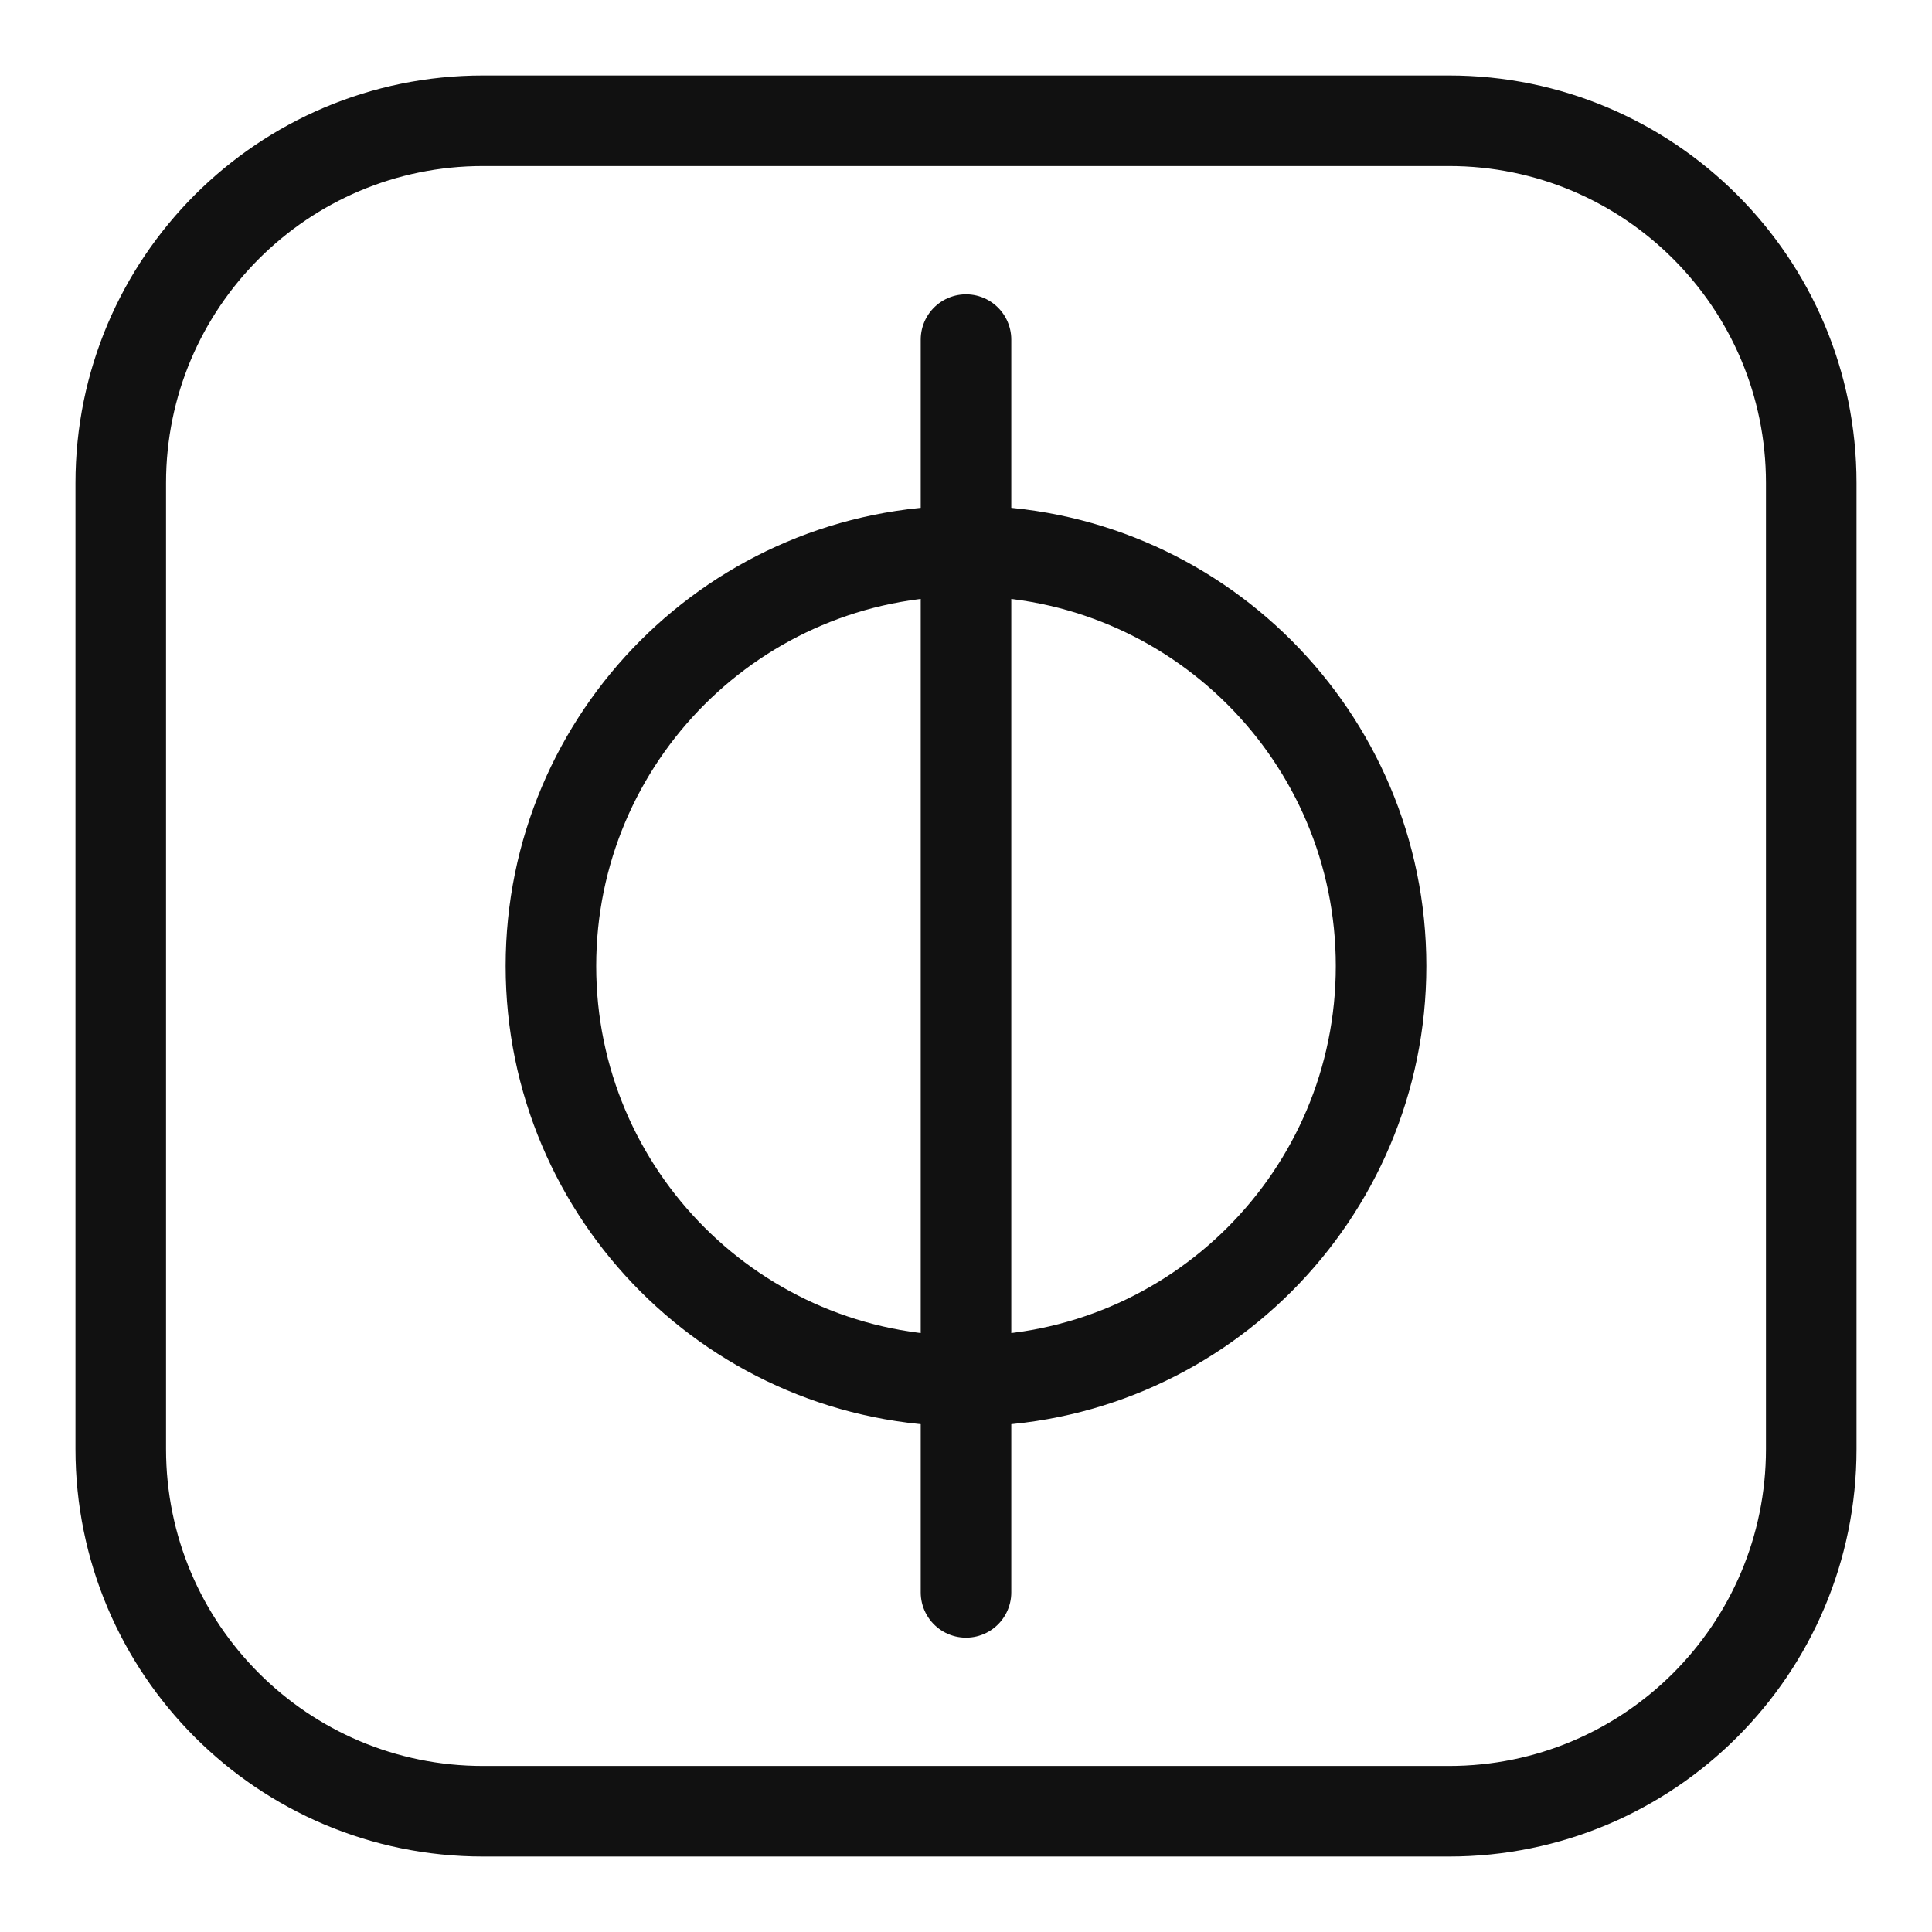
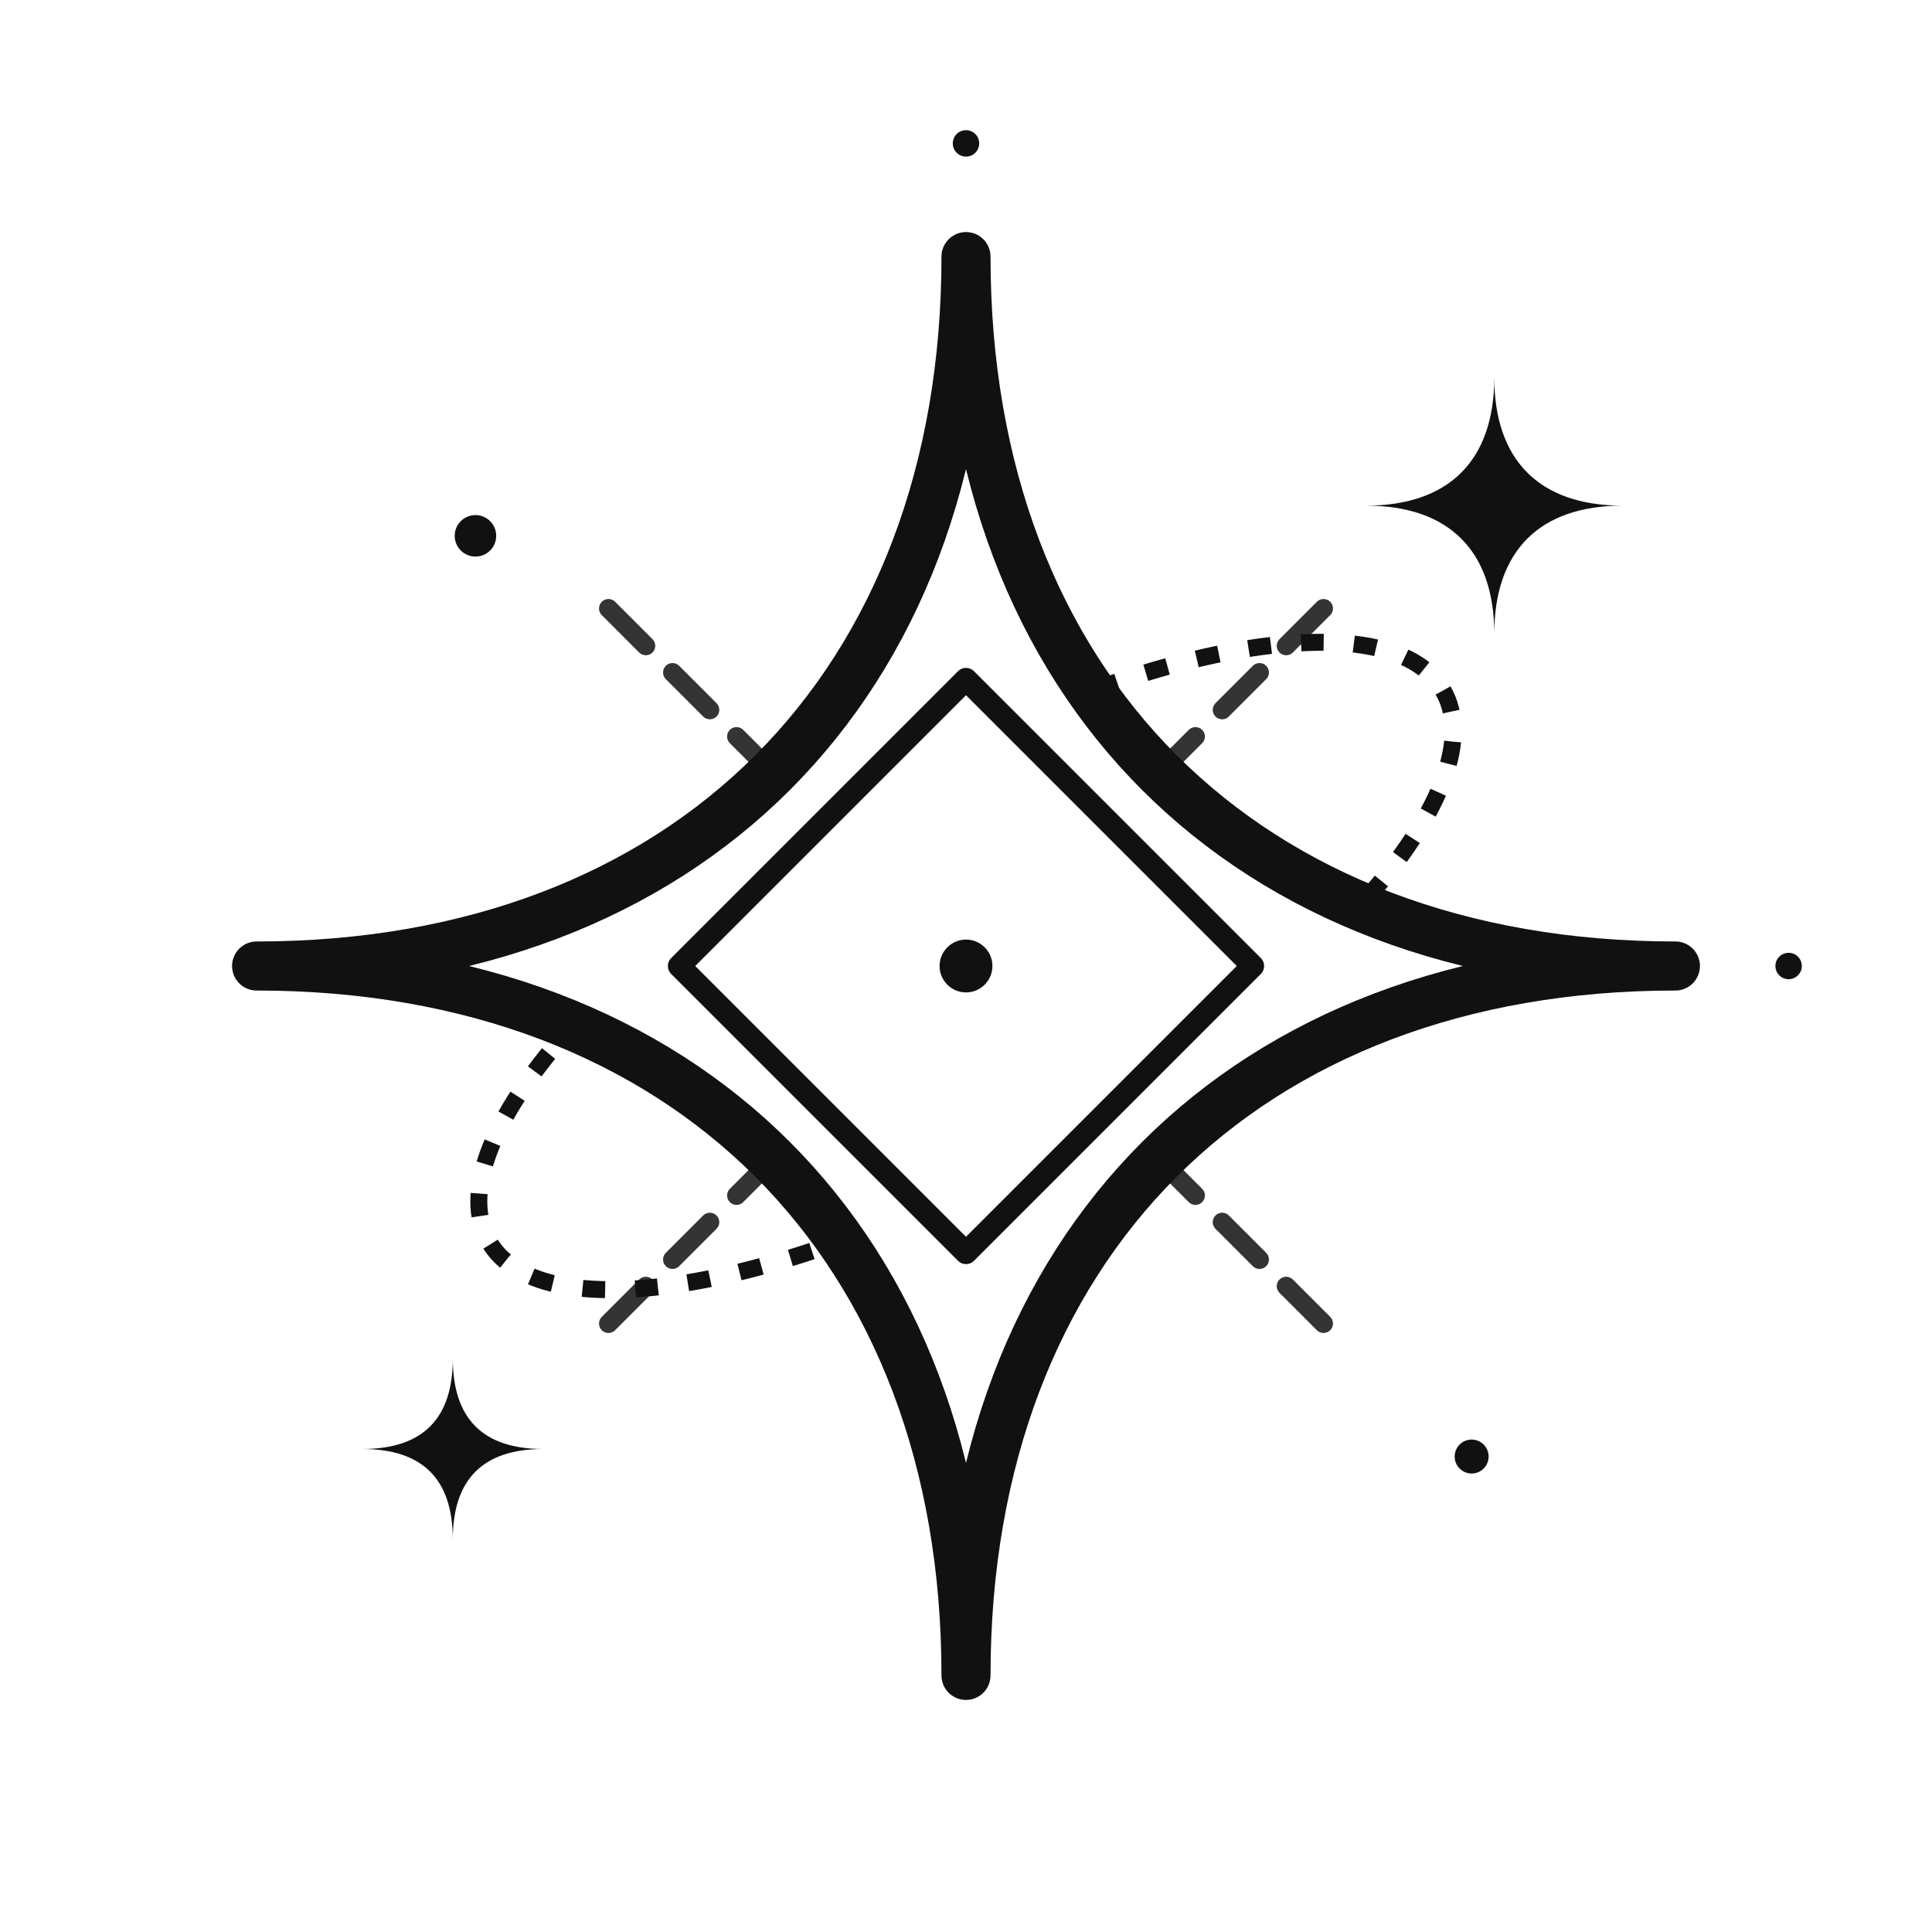
<svg xmlns="http://www.w3.org/2000/svg" viewBox="0 0 512 512" width="512" height="512">
  <rect width="512" height="512" fill="#FFFFFF" />
-   <rect x="32" y="32" width="448" height="448" rx="96" fill="none" stroke="#111111" stroke-width="24" />
-   <circle cx="256" cy="256" r="110" fill="none" stroke="#111111" stroke-width="24" />
-   <line x1="256" y1="90" x2="256" y2="422" stroke="#111111" stroke-width="24" stroke-linecap="round" />
+   <g stroke="#111111" stroke-width="5" stroke-linecap="round" opacity="0.85">
+     <line x1="256" y1="256" x2="356" y2="156" stroke-dasharray="14 10" />
+     <line x1="256" y1="256" x2="156" y2="356" stroke-dasharray="14 10" />
+     <line x1="256" y1="256" x2="156" y2="156" stroke-dasharray="14 10" />
+     <line x1="256" y1="256" x2="356" y2="356" stroke-dasharray="14 10" />
+   </g>
+   <ellipse cx="256" cy="256" rx="146" ry="52" fill="none" stroke="#111111" stroke-width="4.5" transform="rotate(-30 256 256)" stroke-dasharray="6 8" />
+   <path d="M 256 68             C 256 182 330 256 444 256             C 330 256 256 330 256 444             C 256 330 182 256 68 256             C 182 256 256 182 256 68 Z" fill="#FFFFFF" stroke="#111111" stroke-width="13" stroke-linejoin="round" />
+   <path d="M 256 180 L 332 256 L 256 332 L 180 256 Z" fill="none" stroke="#111111" stroke-width="6" stroke-linejoin="round" />
+   <circle cx="256" cy="256" r="7" fill="#111111" />
+   <path d="M 396 100             C 396 122 408 134 430 134             C 408 134 396 146 396 168             C 396 146 384 134 362 134             C 384 134 396 122 396 100 Z" fill="#111111" />
+   <path d="M 120 360             C 120 376 128 384 144 384             C 128 384 120 392 120 408             C 120 392 112 384 96 384             C 112 384 120 376 120 360 Z" fill="#111111" />
+   <circle cx="126" cy="142" r="5.5" fill="#111111" />
+   <circle cx="390" cy="386" r="4.5" fill="#111111" />
+   <circle cx="256" cy="38" r="3.5" fill="#111111" />
+   <circle cx="474" cy="256" r="3.5" fill="#111111" />
</svg>
